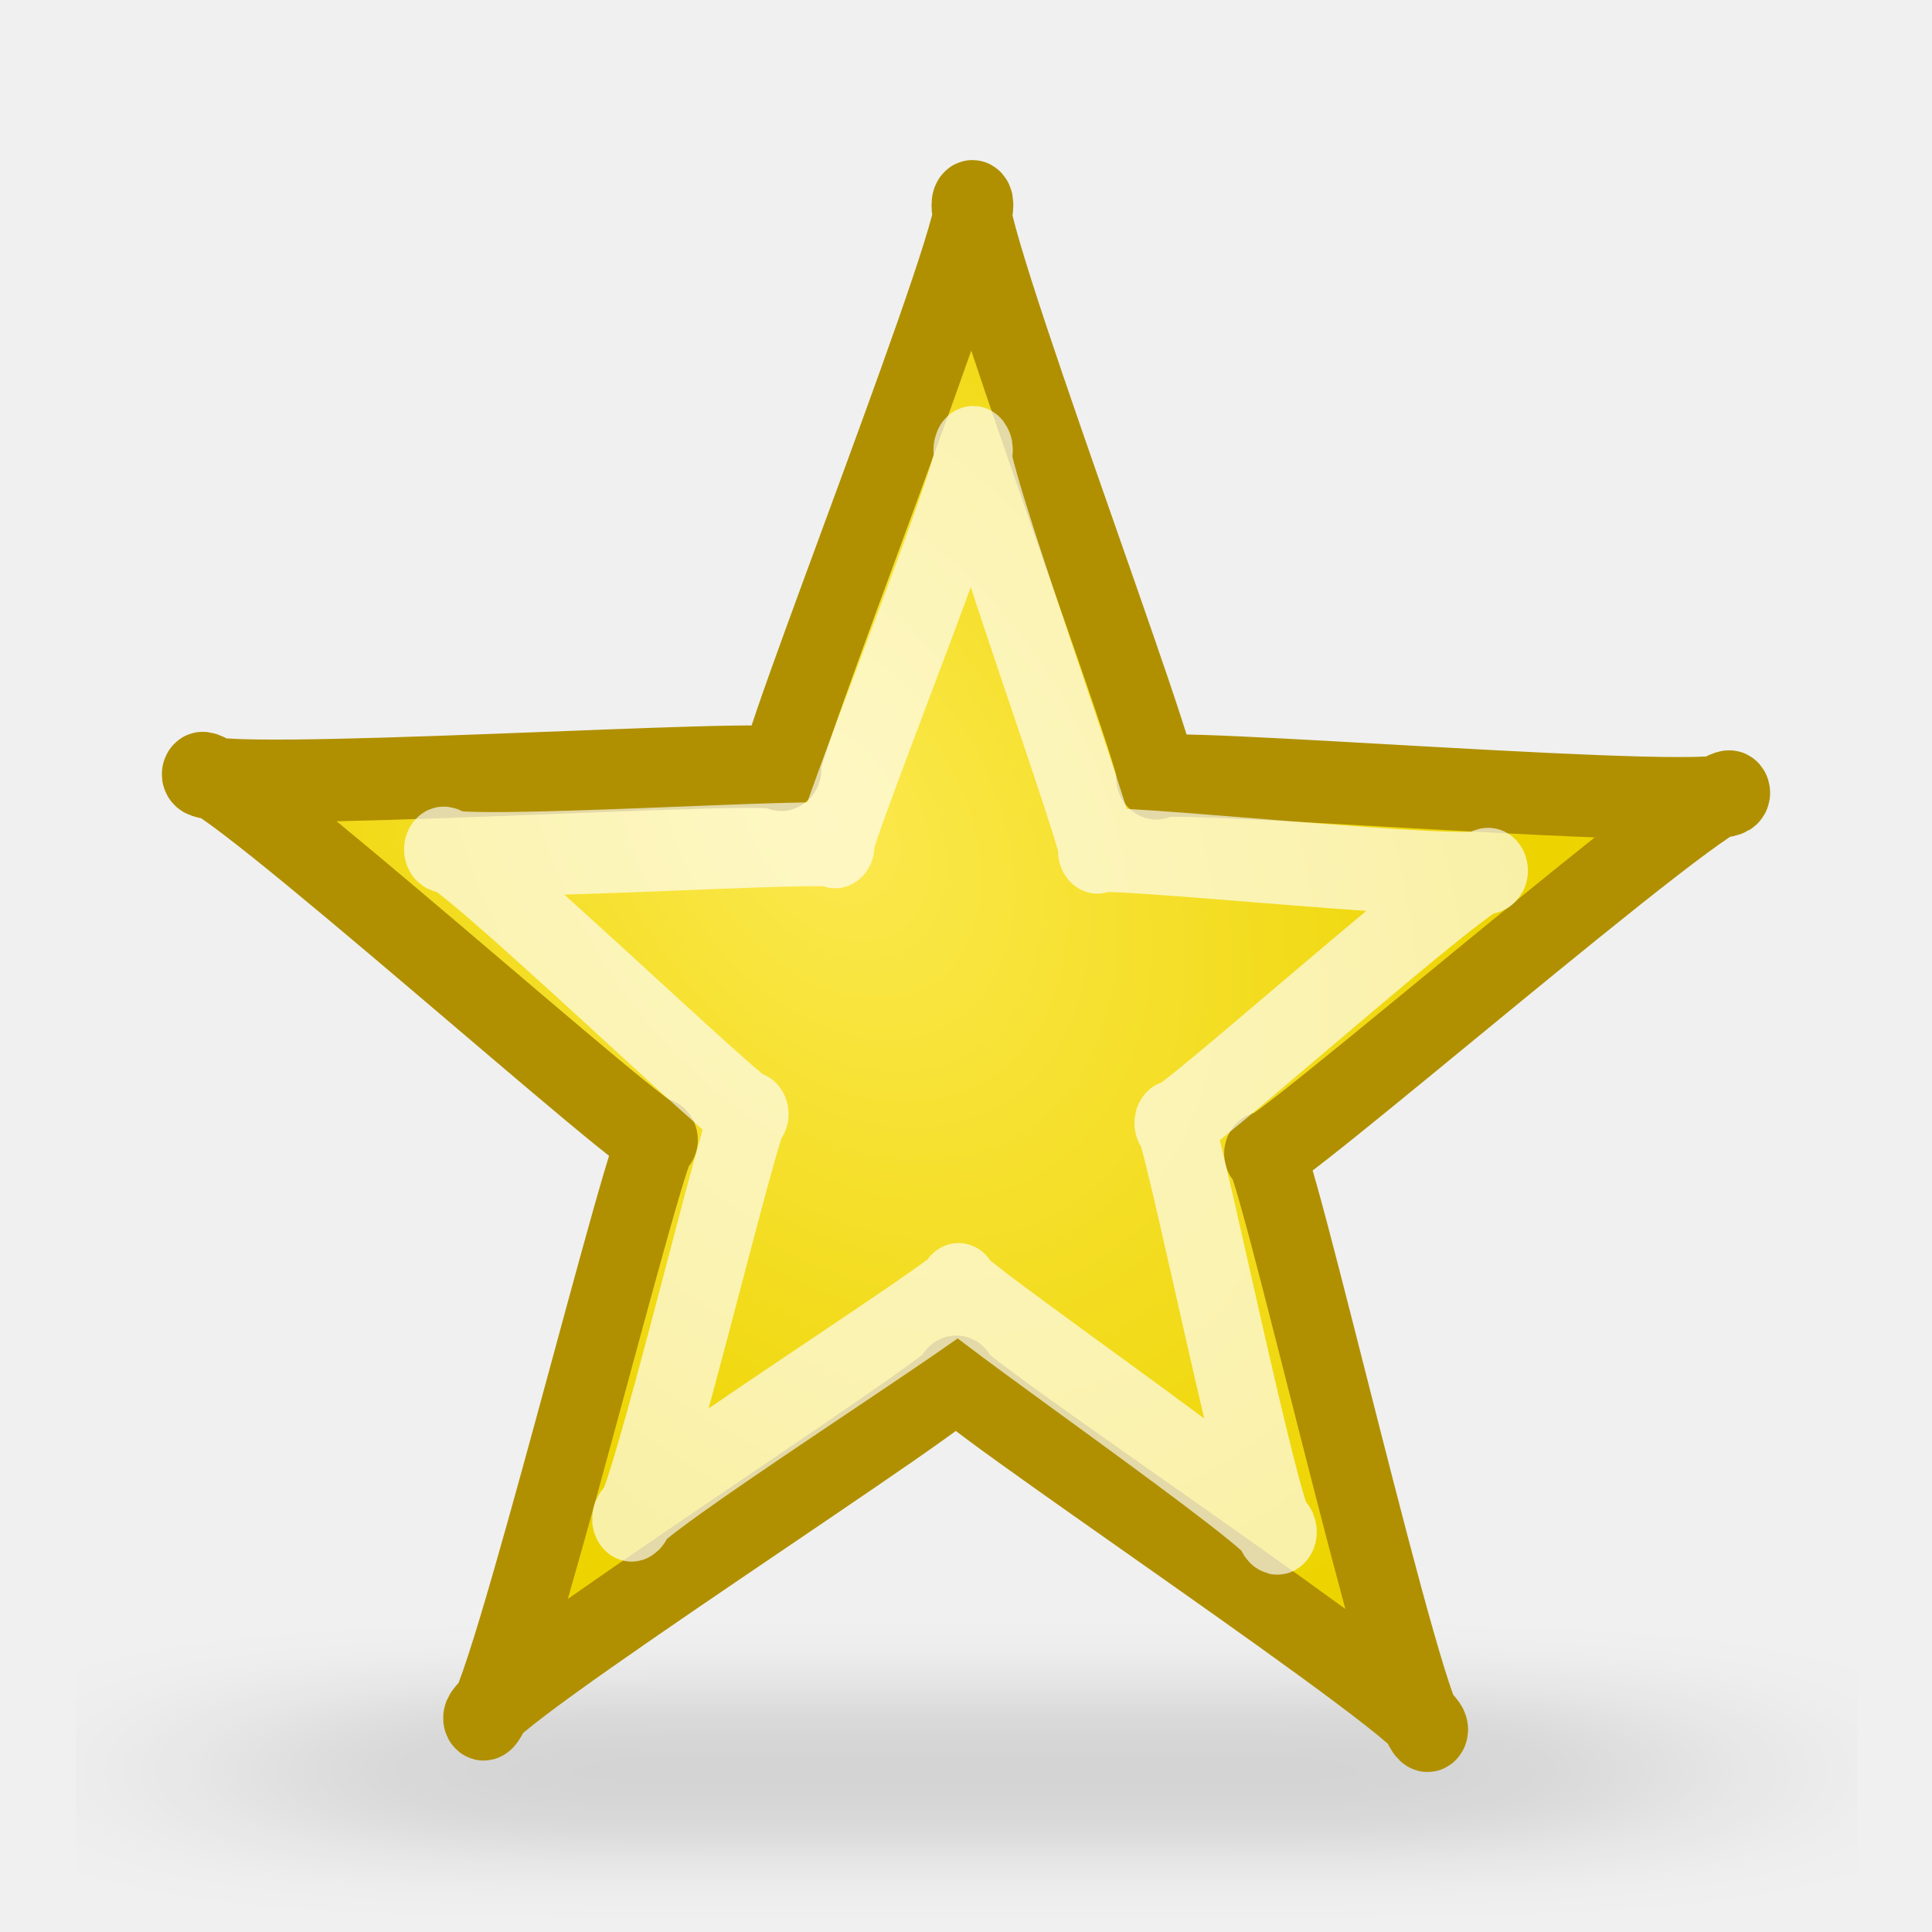
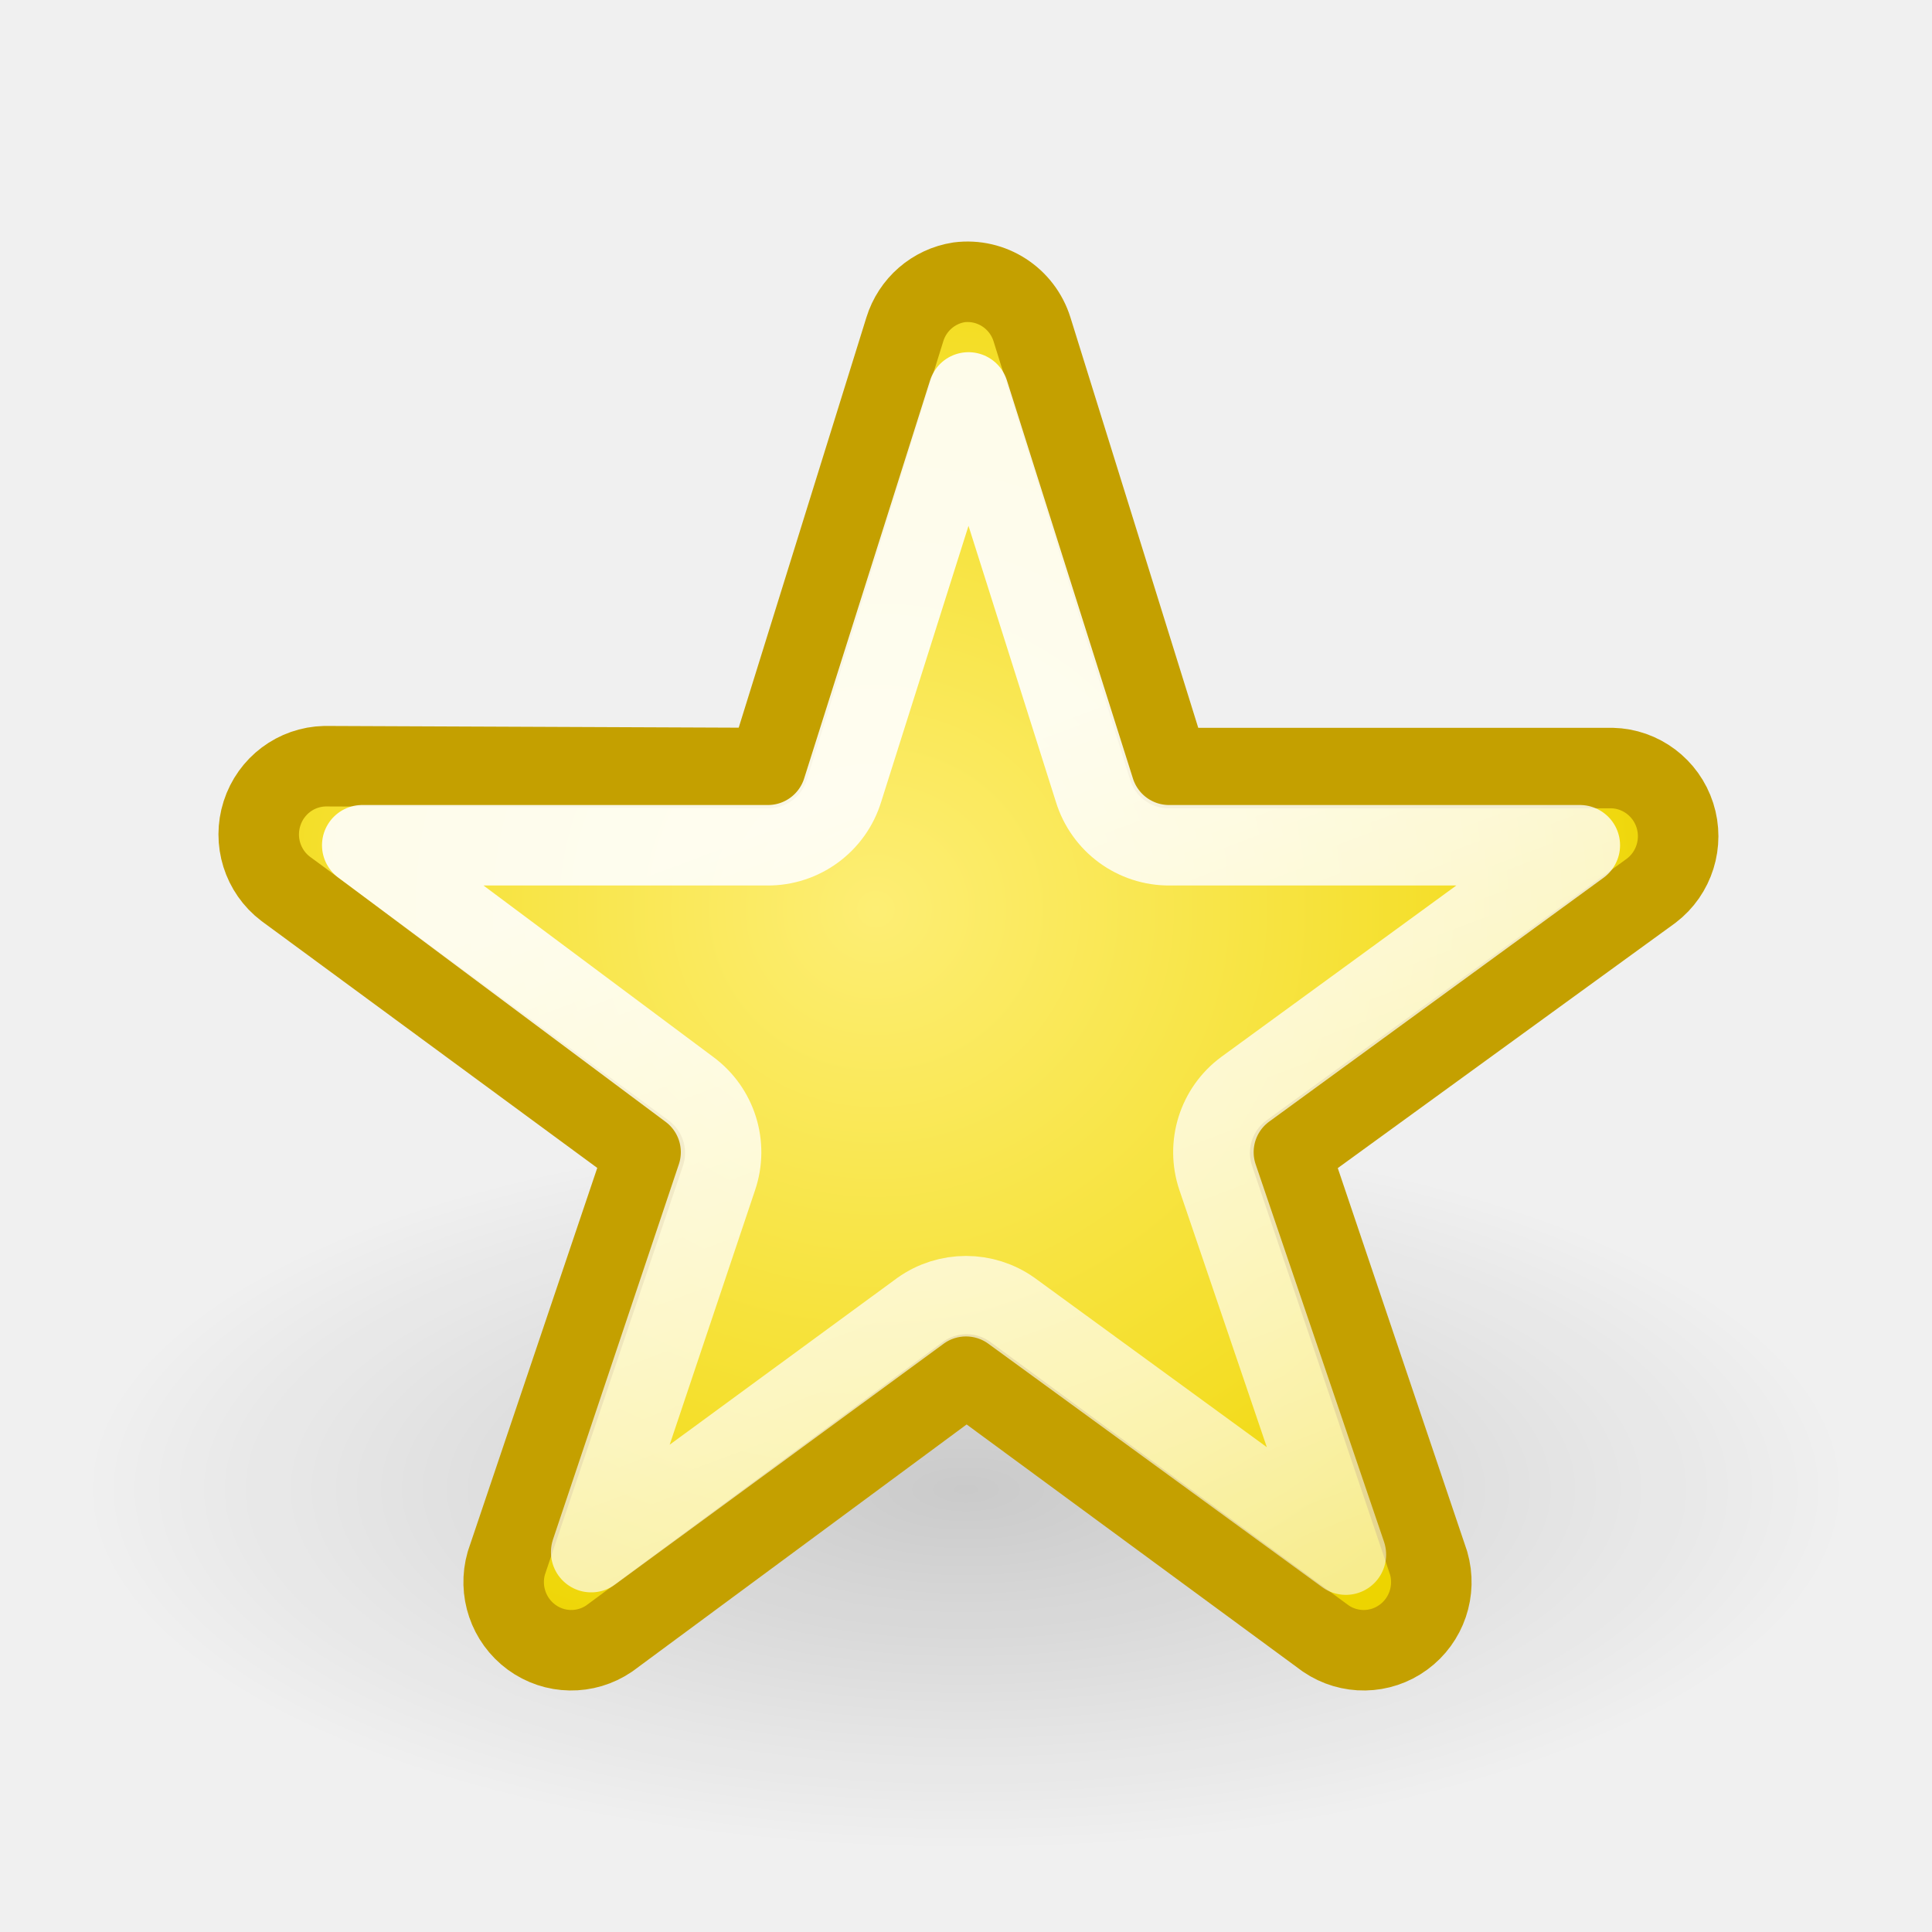
<svg xmlns="http://www.w3.org/2000/svg" xmlns:xlink="http://www.w3.org/1999/xlink" width="24" height="24" id="svg5345" version="1.0">
  <defs id="defs5347">
-     <linearGradient id="linearGradient6326">
-       <stop style="stop-color:#fce94f;stop-opacity:1;" offset="0" id="stop6328" />
-       <stop style="stop-color:#edd400;stop-opacity:1" offset="1" id="stop6330" />
+     <linearGradient id="linearGradient3164">
+       <stop style="stop-color:#000000;stop-opacity:1;" offset="0" id="stop3166" />
+       <stop style="stop-color:#000000;stop-opacity:0;" offset="1" id="stop3168" />
    </linearGradient>
-     <radialGradient xlink:href="#linearGradient6326" id="radialGradient6334" cx="4.346" cy="1.741" fx="4.346" fy="1.741" r="6.119" gradientTransform="matrix(0.7944273,1.112198,-0.7772024,0.5551473,2.246287,-3.990585)" gradientUnits="userSpaceOnUse" />
-     <radialGradient xlink:href="#linearGradient6326" id="radialGradient4915" gradientUnits="userSpaceOnUse" gradientTransform="matrix(0.7944273,1.112198,-0.7772024,0.5551473,2.246287,-3.990585)" cx="4.346" cy="1.741" fx="4.346" fy="1.741" r="6.119" />
-     <filter x="-0.114" width="1.229" y="-0.8" height="2.6" id="filter6074">
-       <feGaussianBlur stdDeviation="0.641" id="feGaussianBlur6076" />
-     </filter>
+     <linearGradient id="linearGradient3248">
+       <stop style="stop-color:#ffffff;stop-opacity:1;" offset="0" id="stop3250" />
+       <stop style="stop-color:#ffffff;stop-opacity:0;" offset="1" id="stop3252" />
+     </linearGradient>
+     <linearGradient id="linearGradient3230">
+       <stop style="stop-color:#fdee74;stop-opacity:1;" offset="0" id="stop3232" />
+       <stop id="stop3238" offset="0.711" style="stop-color:#f4de27;stop-opacity:1;" />
+       <stop style="stop-color:#edd400;stop-opacity:1" offset="1" id="stop3234" />
+     </linearGradient>
+     <radialGradient xlink:href="#linearGradient3230" id="radialGradient3236" cx="10.881" cy="11.268" fx="10.881" fy="11.268" r="9.317" gradientTransform="matrix(1.117881,0,0,1.079904,-1.282684,-0.8754928)" gradientUnits="userSpaceOnUse" />
+     <linearGradient xlink:href="#linearGradient3248" id="linearGradient3254" x1="12.062" y1="9.328" x2="22.274" y2="36.64" gradientUnits="userSpaceOnUse" />
+     <radialGradient xlink:href="#linearGradient3164" id="radialGradient3170" cx="11.358" cy="19.426" fx="11.358" fy="19.426" r="10.12" gradientTransform="matrix(1,0,0,0.430131,0,11.07022)" gradientUnits="userSpaceOnUse" />
  </defs>
  <g id="layer1" style="opacity:1">
-     <rect ry="2.453" rx="0.6" y="20" x="4" height="3" width="6" id="rect5870" style="opacity:0.12;color:#000000;fill:#000000;fill-opacity:1;fill-rule:evenodd;stroke:none;stroke-width:1px;stroke-linecap:butt;stroke-linejoin:miter;marker:none;marker-start:none;marker-mid:none;marker-end:none;stroke-miterlimit:4;stroke-dasharray:none;stroke-dashoffset:0;stroke-opacity:1;visibility:visible;display:inline;overflow:visible;filter:url(#filter6074)" transform="matrix(3,0,0,0.6666667,-9,7.666666)" />
-     <path style="opacity:1;fill:url(#radialGradient4915);fill-opacity:1;fill-rule:evenodd;stroke:#b09000;stroke-width:0.747;stroke-linecap:square;stroke-linejoin:round;stroke-miterlimit:2.25;stroke-dasharray:none;stroke-dashoffset:0;stroke-opacity:1" id="path5355" d="M 5.727,-3.8 C 5.512,-3.805 7.639,1.555 7.467,1.427 C 7.296,1.3 12.985,1.761 12.924,1.557 C 12.862,1.352 8.422,5.03 8.49,4.827 C 8.558,4.626 9.878,10.179 10.053,10.058 C 10.229,9.935 5.358,6.849 5.573,6.852 C 5.785,6.854 0.912,9.825 1.081,9.954 C 1.252,10.084 2.682,4.498 2.746,4.702 C 2.809,4.905 -1.522,1.188 -1.593,1.389 C -1.663,1.592 4.091,1.225 3.916,1.35 C 3.743,1.473 5.939,-3.796 5.727,-3.8 z " transform="matrix(1.308773,0,0,1.37088,4.585097,7.709616)" />
-     <path style="opacity:0.658;fill:none;fill-opacity:1;fill-rule:evenodd;stroke:#ffffff;stroke-width:0.647;stroke-linecap:square;stroke-linejoin:round;stroke-miterlimit:2.25;stroke-dasharray:none;stroke-dashoffset:0;stroke-opacity:1" id="path6610" d="M 5.725,-0.772 C 5.597,-0.774 6.863,2.423 6.761,2.346 C 6.658,2.269 10.08,2.614 10.043,2.491 C 10.006,2.369 7.356,4.561 7.398,4.44 C 7.439,4.319 8.169,7.68 8.274,7.606 C 8.379,7.533 5.475,5.69 5.603,5.693 C 5.731,5.695 2.761,7.428 2.863,7.505 C 2.965,7.582 3.82,4.251 3.857,4.373 C 3.895,4.496 1.329,2.206 1.287,2.327 C 1.245,2.448 4.678,2.232 4.573,2.305 C 4.468,2.378 5.853,-0.769 5.725,-0.772 z " transform="matrix(1.484609,0,0,1.608455,3.589725,6.805075)" />
+     <path style="opacity:0.157;fill:url(#radialGradient3170);fill-opacity:1;stroke:none;stroke-width:1.1;stroke-linecap:round;stroke-linejoin:round;stroke-miterlimit:4;stroke-dasharray:none;stroke-dashoffset:0;stroke-opacity:1" id="path2191" d="M 21.478 19.426 A 10.12 4.353 0 1 1  1.237,19.426 A 10.12 4.353 0 1 1  21.478 19.426 z" transform="matrix(1.086906,0,0,1.03374,-0.3449774,-1.581331)" />
+     <path style="opacity:1;fill:url(#radialGradient3236);fill-opacity:1.0;stroke:#c4a000;stroke-width:1;stroke-linecap:round;stroke-linejoin:round;stroke-miterlimit:4;stroke-dashoffset:0;stroke-opacity:1" d="M 11.914,3.507 C 11.597,3.556 11.335,3.783 11.24,4.092 L 9.544,9.541 L 4.036,9.518 C 3.678,9.526 3.365,9.761 3.255,10.104 C 3.144,10.448 3.262,10.824 3.548,11.041 L 8.01,14.322 L 6.29,19.417 C 6.191,19.76 6.317,20.128 6.603,20.338 C 6.889,20.548 7.275,20.554 7.568,20.354 L 12.007,17.074 L 16.469,20.354 C 16.762,20.554 17.148,20.548 17.434,20.338 C 17.721,20.128 17.846,19.76 17.747,19.417 L 16.027,14.322 L 20.513,11.064 C 20.798,10.847 20.916,10.471 20.806,10.128 C 20.696,9.785 20.382,9.549 20.025,9.541 L 14.517,9.541 L 12.82,4.092 C 12.698,3.702 12.317,3.456 11.914,3.507 L 11.914,3.507 z " id="path3212" />
+     <path style="opacity:0.9;fill:none;fill-opacity:1.0;stroke:url(#linearGradient3254);stroke-width:1;stroke-linecap:round;stroke-linejoin:round;stroke-miterlimit:4;stroke-dashoffset:0;stroke-opacity:1;stroke-dasharray:none" id="path3244" d="M 12.031,4.875 L 10.469,9.812 C 10.343,10.224 9.961,10.504 9.531,10.5 L 4.5,10.5 L 8.562,13.531 C 8.903,13.782 9.042,14.224 8.906,14.625 L 7.344,19.281 L 11.438,16.281 C 11.774,16.042 12.226,16.042 12.562,16.281 L 16.719,19.312 L 15.125,14.625 C 14.989,14.224 15.128,13.782 15.469,13.531 L 19.625,10.5 L 14.531,10.5 C 14.101,10.504 13.72,10.224 13.594,9.812 L 12.031,4.875 z " />
  </g>
</svg>
